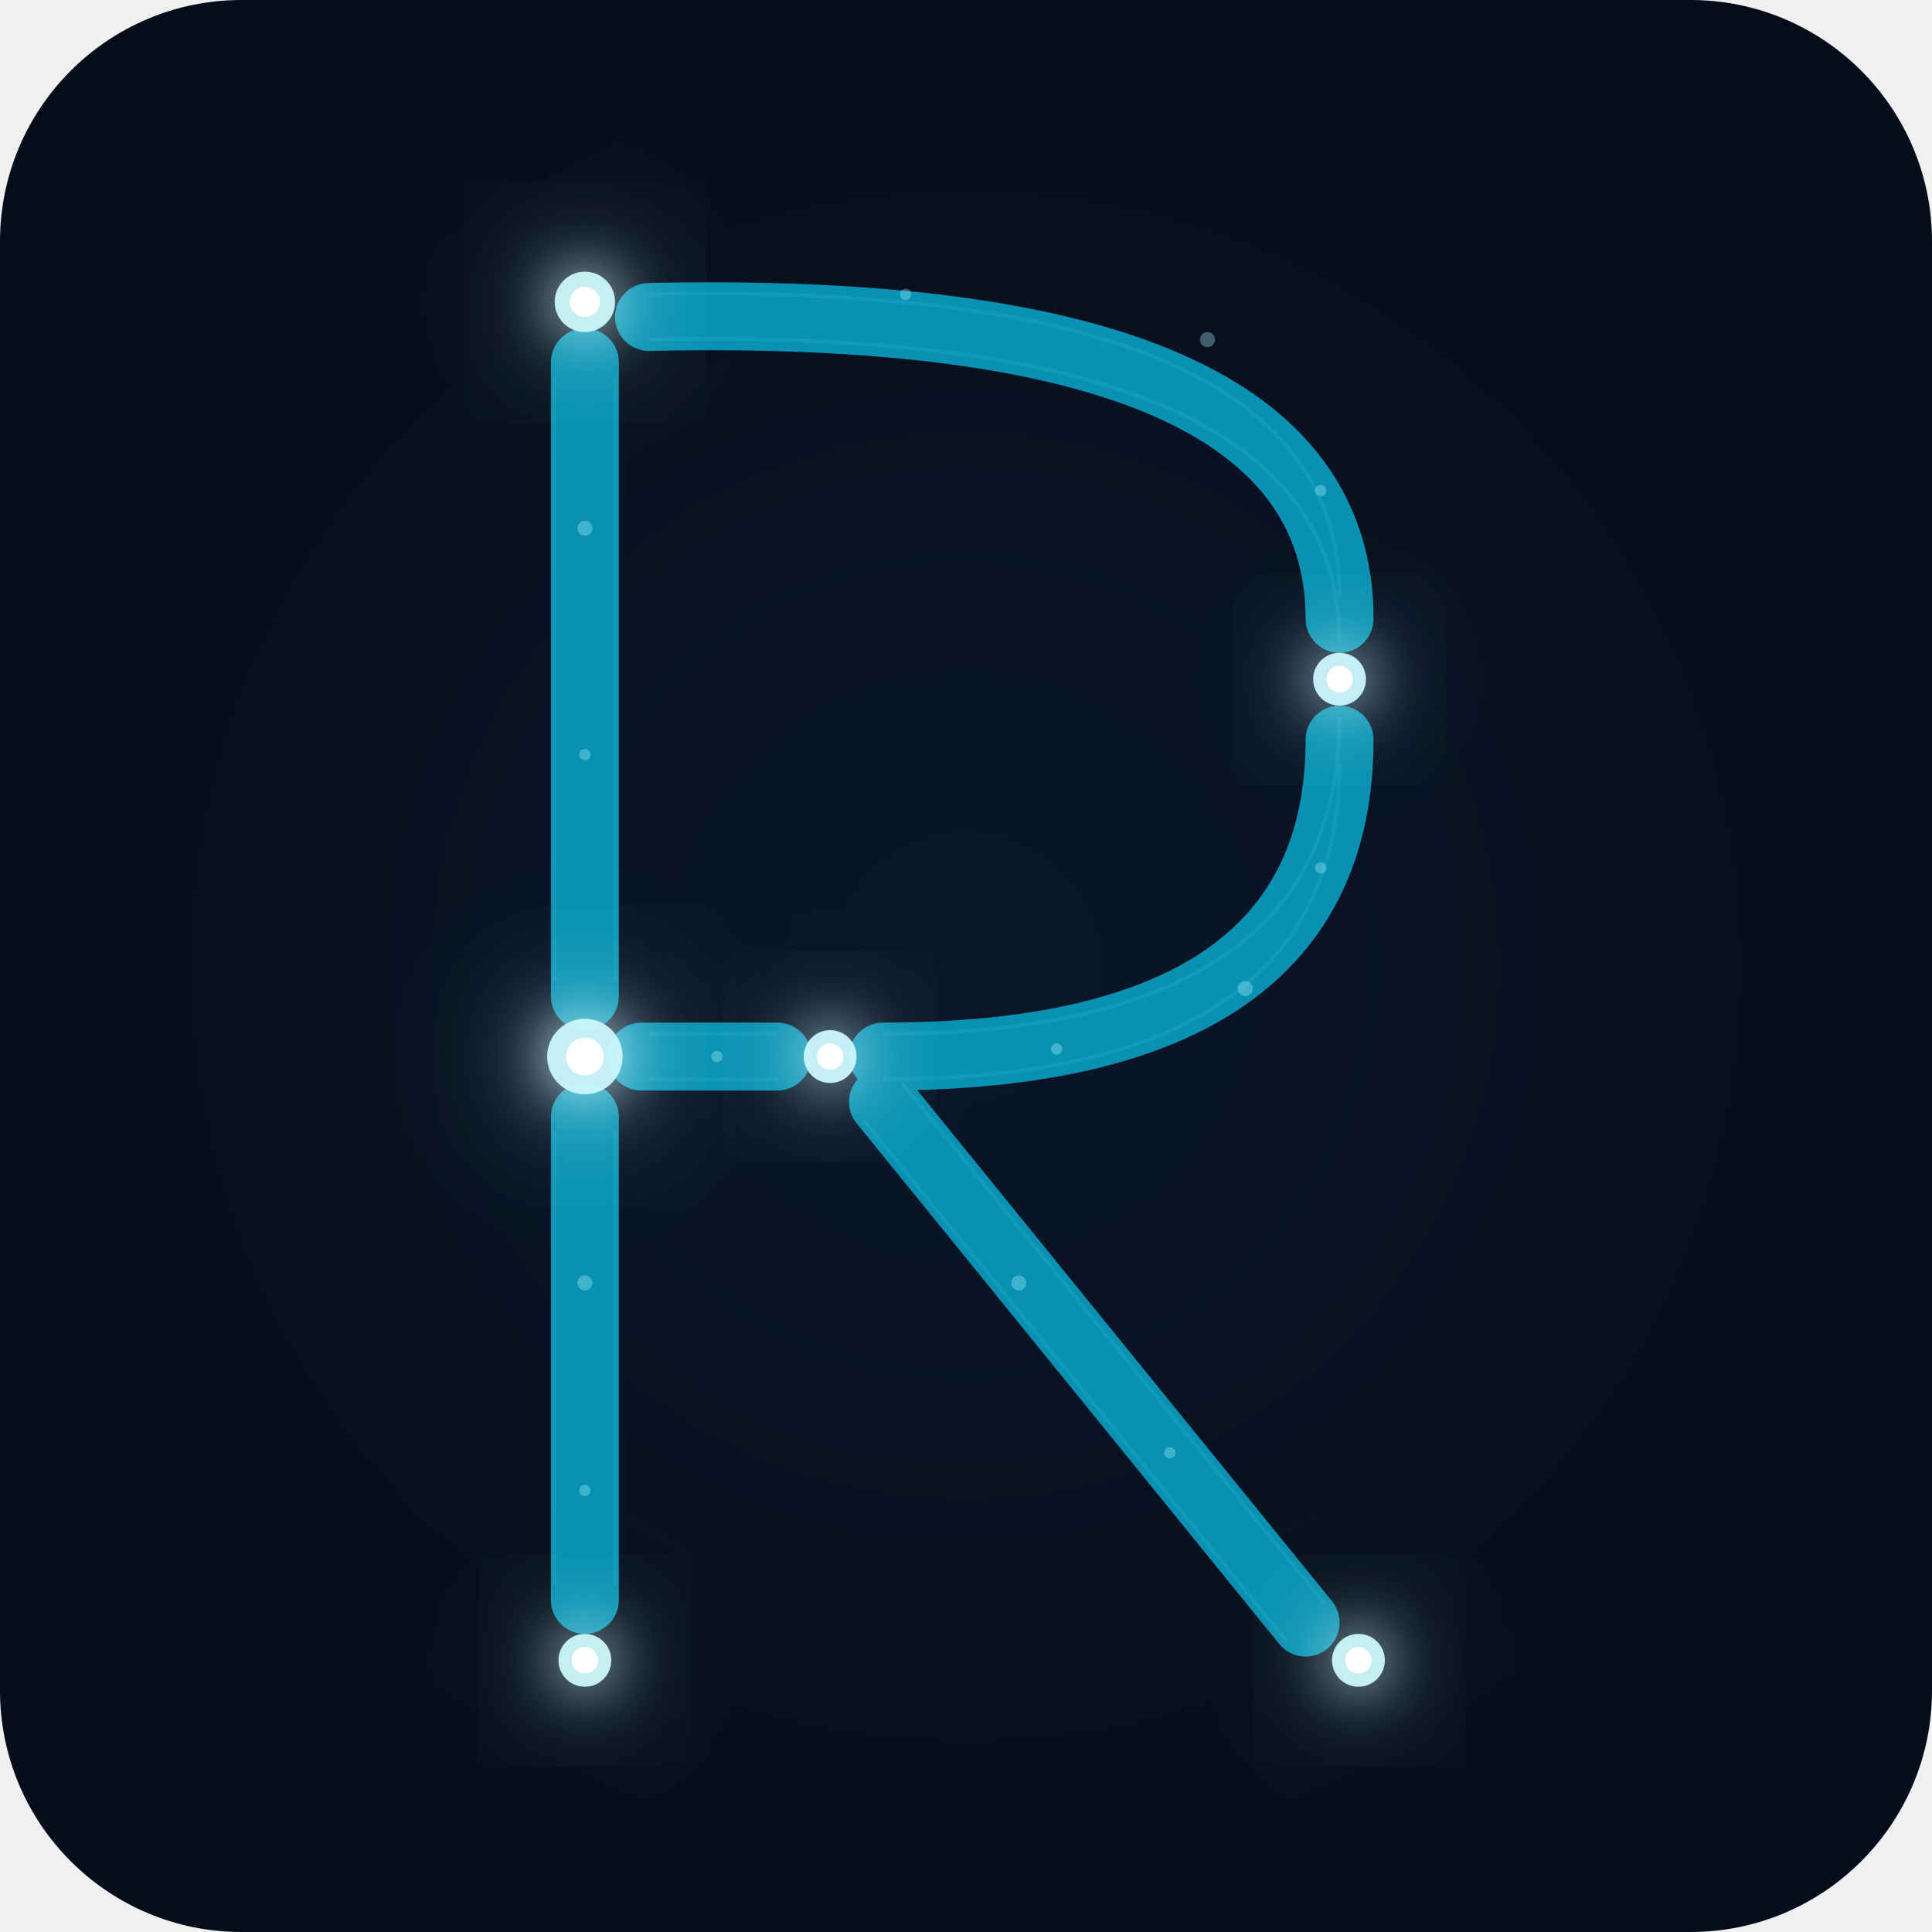
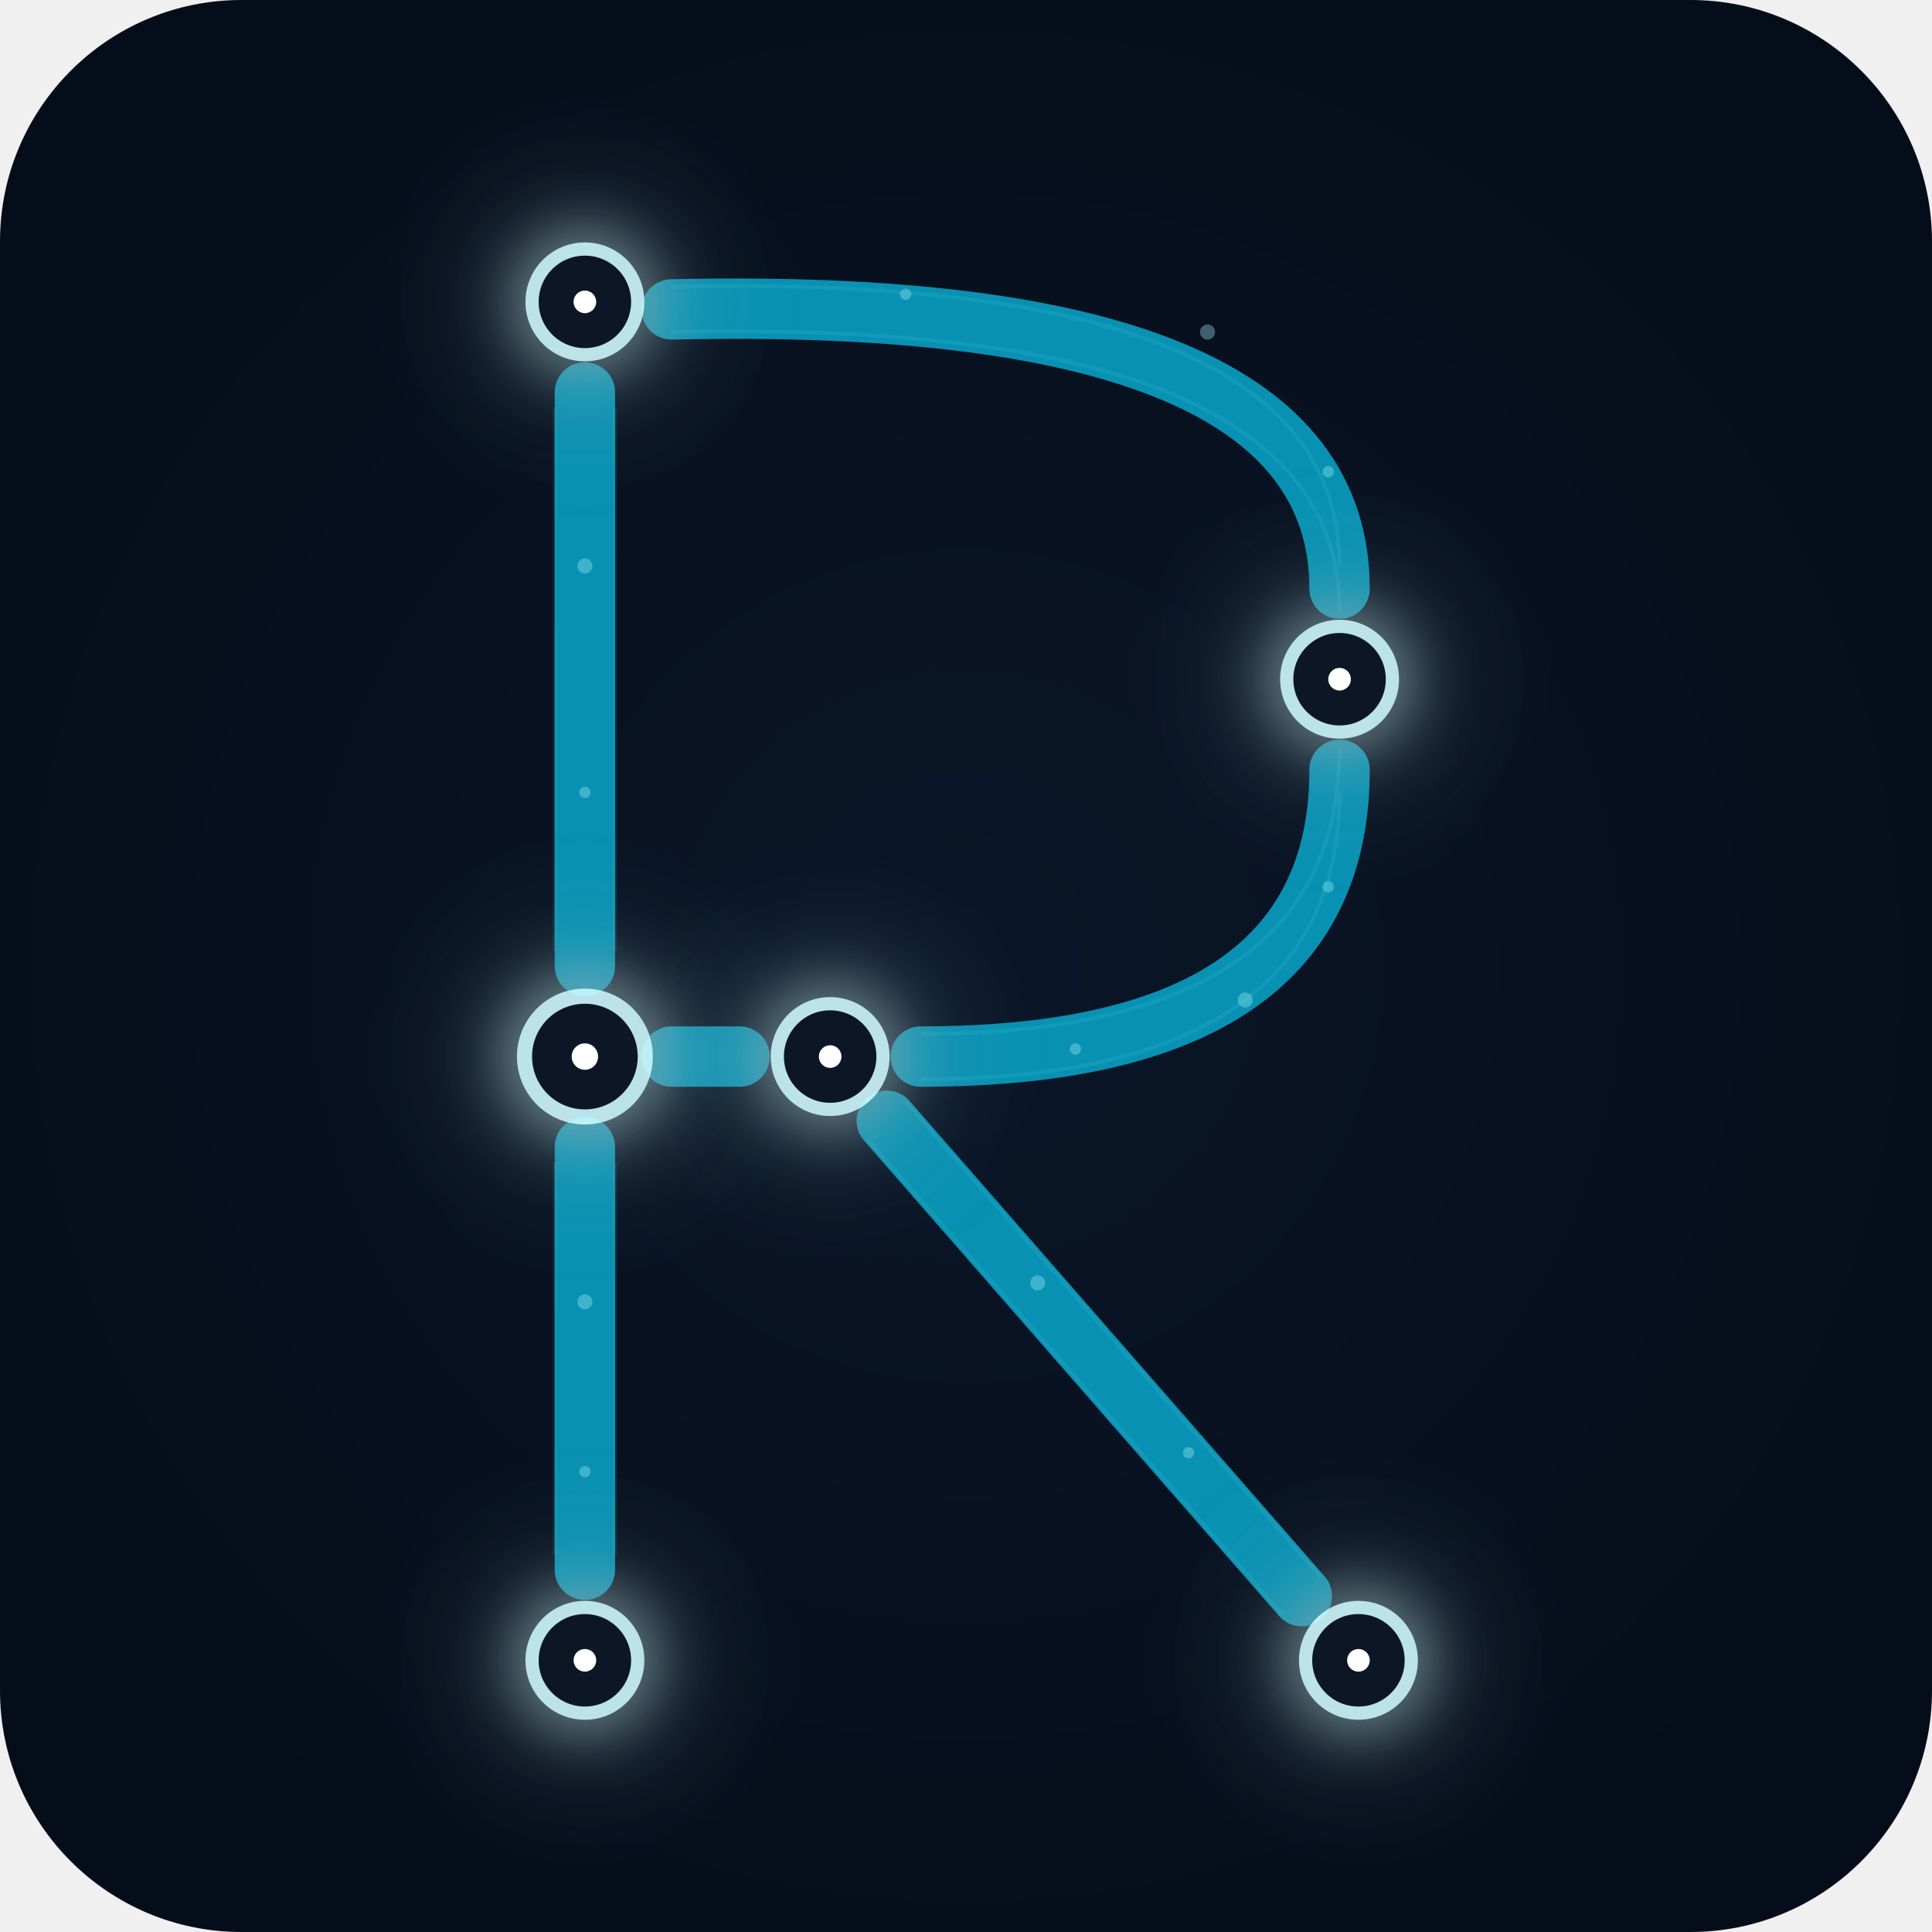
<svg xmlns="http://www.w3.org/2000/svg" viewBox="0 0 512 512" width="512" height="512">
  <defs>
    <radialGradient id="bg" cx="50%" cy="50%" r="55%">
      <stop offset="0%" stop-color="#0a1628" />
      <stop offset="100%" stop-color="#060d1a" />
    </radialGradient>
-     <linearGradient id="axon" x1="0" y1="1" x2="1" y2="0">
-       <stop offset="0%" stop-color="#0e7490" />
-       <stop offset="50%" stop-color="#0891b2" />
-       <stop offset="100%" stop-color="#06b6d4" />
-     </linearGradient>
-     <linearGradient id="axonV" x1="0.5" y1="1" x2="0.5" y2="0">
-       <stop offset="0%" stop-color="#0e7490" />
-       <stop offset="50%" stop-color="#0891b2" />
-       <stop offset="100%" stop-color="#06b6d4" />
-     </linearGradient>
    <filter id="nodeGlow" x="-150%" y="-150%" width="400%" height="400%">
      <feGaussianBlur stdDeviation="8" result="blur1" />
      <feGaussianBlur stdDeviation="16" result="blur2" />
      <feMerge>
        <feMergeNode in="blur2" />
        <feMergeNode in="blur1" />
-         <feMergeNode in="SourceGraphic" />
-       </feMerge>
-     </filter>
-     <filter id="axonGlow" x="-40%" y="-40%" width="180%" height="180%">
-       <feGaussianBlur stdDeviation="4" result="blur" />
-       <feMerge>
-         <feMergeNode in="blur" />
        <feMergeNode in="SourceGraphic" />
      </feMerge>
    </filter>
    <filter id="pulseGlow" x="-250%" y="-250%" width="600%" height="600%">
      <feGaussianBlur stdDeviation="22" result="blur" />
      <feMerge>
        <feMergeNode in="blur" />
      </feMerge>
    </filter>
  </defs>
  <rect width="512" height="512" rx="64" fill="url(#bg)" />
-   <line x1="155" y1="96" x2="155" y2="264" stroke="#0891b2" stroke-width="18" stroke-linecap="round" />
-   <line x1="155" y1="296" x2="155" y2="424" stroke="#0891b2" stroke-width="18" stroke-linecap="round" />
-   <path d="M 172 84 Q 355 80 355 164" stroke="#0891b2" stroke-width="18" stroke-linecap="round" fill="none" />
-   <path d="M 355 196 Q 355 280 234 280" stroke="#0891b2" stroke-width="18" stroke-linecap="round" fill="none" />
-   <line x1="170" y1="280" x2="206" y2="280" stroke="#0891b2" stroke-width="18" stroke-linecap="round" />
-   <line x1="234" y1="292" x2="346" y2="430" stroke="#0891b2" stroke-width="18" stroke-linecap="round" />
+   <line x1="155" y1="104" x2="155" y2="256" stroke="#0891b2" stroke-width="16" stroke-linecap="round" />
+   <line x1="155" y1="304" x2="155" y2="416" stroke="#0891b2" stroke-width="16" stroke-linecap="round" />
+   <path d="M 178 82 Q 355 78 355 156" stroke="#0891b2" stroke-width="16" stroke-linecap="round" fill="none" />
+   <path d="M 355 204 Q 355 280 244 280" stroke="#0891b2" stroke-width="16" stroke-linecap="round" fill="none" />
+   <line x1="178" y1="280" x2="196" y2="280" stroke="#0891b2" stroke-width="16" stroke-linecap="round" />
+   <line x1="235" y1="297" x2="345" y2="423" stroke="#0891b2" stroke-width="16" stroke-linecap="round" />
  <g opacity="0.1" stroke="#67e8f9" stroke-width="1" fill="none">
-     <line x1="163" y1="100" x2="163" y2="260" />
-     <line x1="147" y1="100" x2="147" y2="260" />
-     <line x1="163" y1="300" x2="163" y2="420" />
-     <line x1="147" y1="300" x2="147" y2="420" />
-     <path d="M 172 84 Q 355 80 355 164" transform="translate(0,-6)" />
-     <path d="M 172 84 Q 355 80 355 164" transform="translate(0,6)" />
-     <path d="M 355 196 Q 355 280 234 280" transform="translate(0,-6)" />
-     <path d="M 355 196 Q 355 280 234 280" transform="translate(0,6)" />
-     <line x1="172" y1="274" x2="206" y2="274" />
-     <line x1="172" y1="286" x2="206" y2="286" />
-     <line x1="234" y1="292" x2="346" y2="430" transform="translate(-5,5)" />
-     <line x1="234" y1="292" x2="346" y2="430" transform="translate(5,-5)" />
+     <line x1="163" y1="108" x2="163" y2="252" />
+     <line x1="147" y1="108" x2="147" y2="252" />
+     <line x1="163" y1="308" x2="163" y2="412" />
+     <line x1="147" y1="308" x2="147" y2="412" />
+     <path d="M 178 82 Q 355 78 355 156" transform="translate(0,-6)" />
+     <path d="M 178 82 Q 355 78 355 156" transform="translate(0,6)" />
+     <path d="M 355 204 Q 355 280 244 280" transform="translate(0,-6)" />
+     <path d="M 355 204 Q 355 280 244 280" transform="translate(0,6)" />
+     <line x1="235" y1="297" x2="345" y2="423" transform="translate(-5,5)" />
+     <line x1="235" y1="297" x2="345" y2="423" transform="translate(5,-5)" />
  </g>
  <g opacity="0.35">
-     <circle cx="155" cy="140" r="2" fill="#a5f3fc" />
-     <circle cx="155" cy="200" r="1.5" fill="#a5f3fc" />
-     <circle cx="155" cy="340" r="2" fill="#a5f3fc" />
-     <circle cx="155" cy="395" r="1.5" fill="#a5f3fc" />
+     <circle cx="155" cy="150" r="2" fill="#a5f3fc" />
+     <circle cx="155" cy="210" r="1.5" fill="#a5f3fc" />
+     <circle cx="155" cy="345" r="2" fill="#a5f3fc" />
+     <circle cx="155" cy="390" r="1.5" fill="#a5f3fc" />
    <circle cx="240" cy="78" r="1.5" fill="#a5f3fc" />
-     <circle cx="320" cy="90" r="2" fill="#a5f3fc" />
-     <circle cx="350" cy="130" r="1.5" fill="#a5f3fc" />
-     <circle cx="350" cy="230" r="1.5" fill="#a5f3fc" />
-     <circle cx="330" cy="262" r="2" fill="#a5f3fc" />
-     <circle cx="280" cy="278" r="1.5" fill="#a5f3fc" />
-     <circle cx="190" cy="280" r="1.5" fill="#a5f3fc" />
-     <circle cx="270" cy="340" r="2" fill="#a5f3fc" />
-     <circle cx="310" cy="385" r="1.5" fill="#a5f3fc" />
+     <circle cx="320" cy="88" r="2" fill="#a5f3fc" />
+     <circle cx="352" cy="125" r="1.5" fill="#a5f3fc" />
+     <circle cx="352" cy="235" r="1.5" fill="#a5f3fc" />
+     <circle cx="330" cy="265" r="2" fill="#a5f3fc" />
+     <circle cx="285" cy="278" r="1.5" fill="#a5f3fc" />
+     <circle cx="275" cy="340" r="2" fill="#a5f3fc" />
+     <circle cx="315" cy="385" r="1.5" fill="#a5f3fc" />
  </g>
-   <circle cx="155" cy="80" r="26" fill="none" stroke="#67e8f9" stroke-width="1.5" opacity="0.12" filter="url(#pulseGlow)" />
-   <circle cx="155" cy="80" r="8" fill="#cffafe" filter="url(#nodeGlow)" opacity="0.95" />
-   <circle cx="155" cy="80" r="4" fill="#ffffff" />
-   <circle cx="355" cy="180" r="22" fill="none" stroke="#67e8f9" stroke-width="1.5" opacity="0.11" filter="url(#pulseGlow)" />
-   <circle cx="355" cy="180" r="7" fill="#cffafe" filter="url(#nodeGlow)" opacity="0.95" />
-   <circle cx="355" cy="180" r="3.5" fill="#ffffff" />
-   <circle cx="155" cy="280" r="30" fill="none" stroke="#67e8f9" stroke-width="1.5" opacity="0.14" filter="url(#pulseGlow)" />
-   <circle cx="155" cy="280" r="10" fill="#cffafe" filter="url(#nodeGlow)" opacity="0.95" />
-   <circle cx="155" cy="280" r="5" fill="#ffffff" />
-   <circle cx="220" cy="280" r="22" fill="none" stroke="#67e8f9" stroke-width="1.5" opacity="0.11" filter="url(#pulseGlow)" />
-   <circle cx="220" cy="280" r="7" fill="#cffafe" filter="url(#nodeGlow)" opacity="0.95" />
-   <circle cx="220" cy="280" r="3.5" fill="#ffffff" />
-   <circle cx="155" cy="440" r="24" fill="none" stroke="#67e8f9" stroke-width="1.5" opacity="0.11" filter="url(#pulseGlow)" />
-   <circle cx="155" cy="440" r="7" fill="#cffafe" filter="url(#nodeGlow)" opacity="0.95" />
-   <circle cx="155" cy="440" r="3.5" fill="#ffffff" />
-   <circle cx="360" cy="440" r="24" fill="none" stroke="#67e8f9" stroke-width="1.5" opacity="0.11" filter="url(#pulseGlow)" />
-   <circle cx="360" cy="440" r="7" fill="#cffafe" filter="url(#nodeGlow)" opacity="0.95" />
-   <circle cx="360" cy="440" r="3.5" fill="#ffffff" />
+   <circle cx="155" cy="80" r="32" fill="none" stroke="#67e8f9" stroke-width="1.5" opacity="0.12" filter="url(#pulseGlow)" />
+   <circle cx="155" cy="80" r="14" fill="#0a1628" stroke="#cffafe" stroke-width="3.5" filter="url(#nodeGlow)" opacity="0.9" />
+   <circle cx="155" cy="80" r="3" fill="#ffffff" />
+   <circle cx="355" cy="180" r="32" fill="none" stroke="#67e8f9" stroke-width="1.5" opacity="0.12" filter="url(#pulseGlow)" />
+   <circle cx="355" cy="180" r="14" fill="#0a1628" stroke="#cffafe" stroke-width="3.5" filter="url(#nodeGlow)" opacity="0.9" />
+   <circle cx="355" cy="180" r="3" fill="#ffffff" />
+   <circle cx="155" cy="280" r="36" fill="none" stroke="#67e8f9" stroke-width="1.5" opacity="0.14" filter="url(#pulseGlow)" />
+   <circle cx="155" cy="280" r="16" fill="#0a1628" stroke="#cffafe" stroke-width="4" filter="url(#nodeGlow)" opacity="0.9" />
+   <circle cx="155" cy="280" r="3.5" fill="#ffffff" />
+   <circle cx="220" cy="280" r="32" fill="none" stroke="#67e8f9" stroke-width="1.5" opacity="0.12" filter="url(#pulseGlow)" />
+   <circle cx="220" cy="280" r="14" fill="#0a1628" stroke="#cffafe" stroke-width="3.5" filter="url(#nodeGlow)" opacity="0.9" />
+   <circle cx="220" cy="280" r="3" fill="#ffffff" />
+   <circle cx="155" cy="440" r="32" fill="none" stroke="#67e8f9" stroke-width="1.5" opacity="0.12" filter="url(#pulseGlow)" />
+   <circle cx="155" cy="440" r="14" fill="#0a1628" stroke="#cffafe" stroke-width="3.5" filter="url(#nodeGlow)" opacity="0.9" />
+   <circle cx="155" cy="440" r="3" fill="#ffffff" />
+   <circle cx="360" cy="440" r="32" fill="none" stroke="#67e8f9" stroke-width="1.5" opacity="0.12" filter="url(#pulseGlow)" />
+   <circle cx="360" cy="440" r="14" fill="#0a1628" stroke="#cffafe" stroke-width="3.5" filter="url(#nodeGlow)" opacity="0.9" />
+   <circle cx="360" cy="440" r="3" fill="#ffffff" />
</svg>
